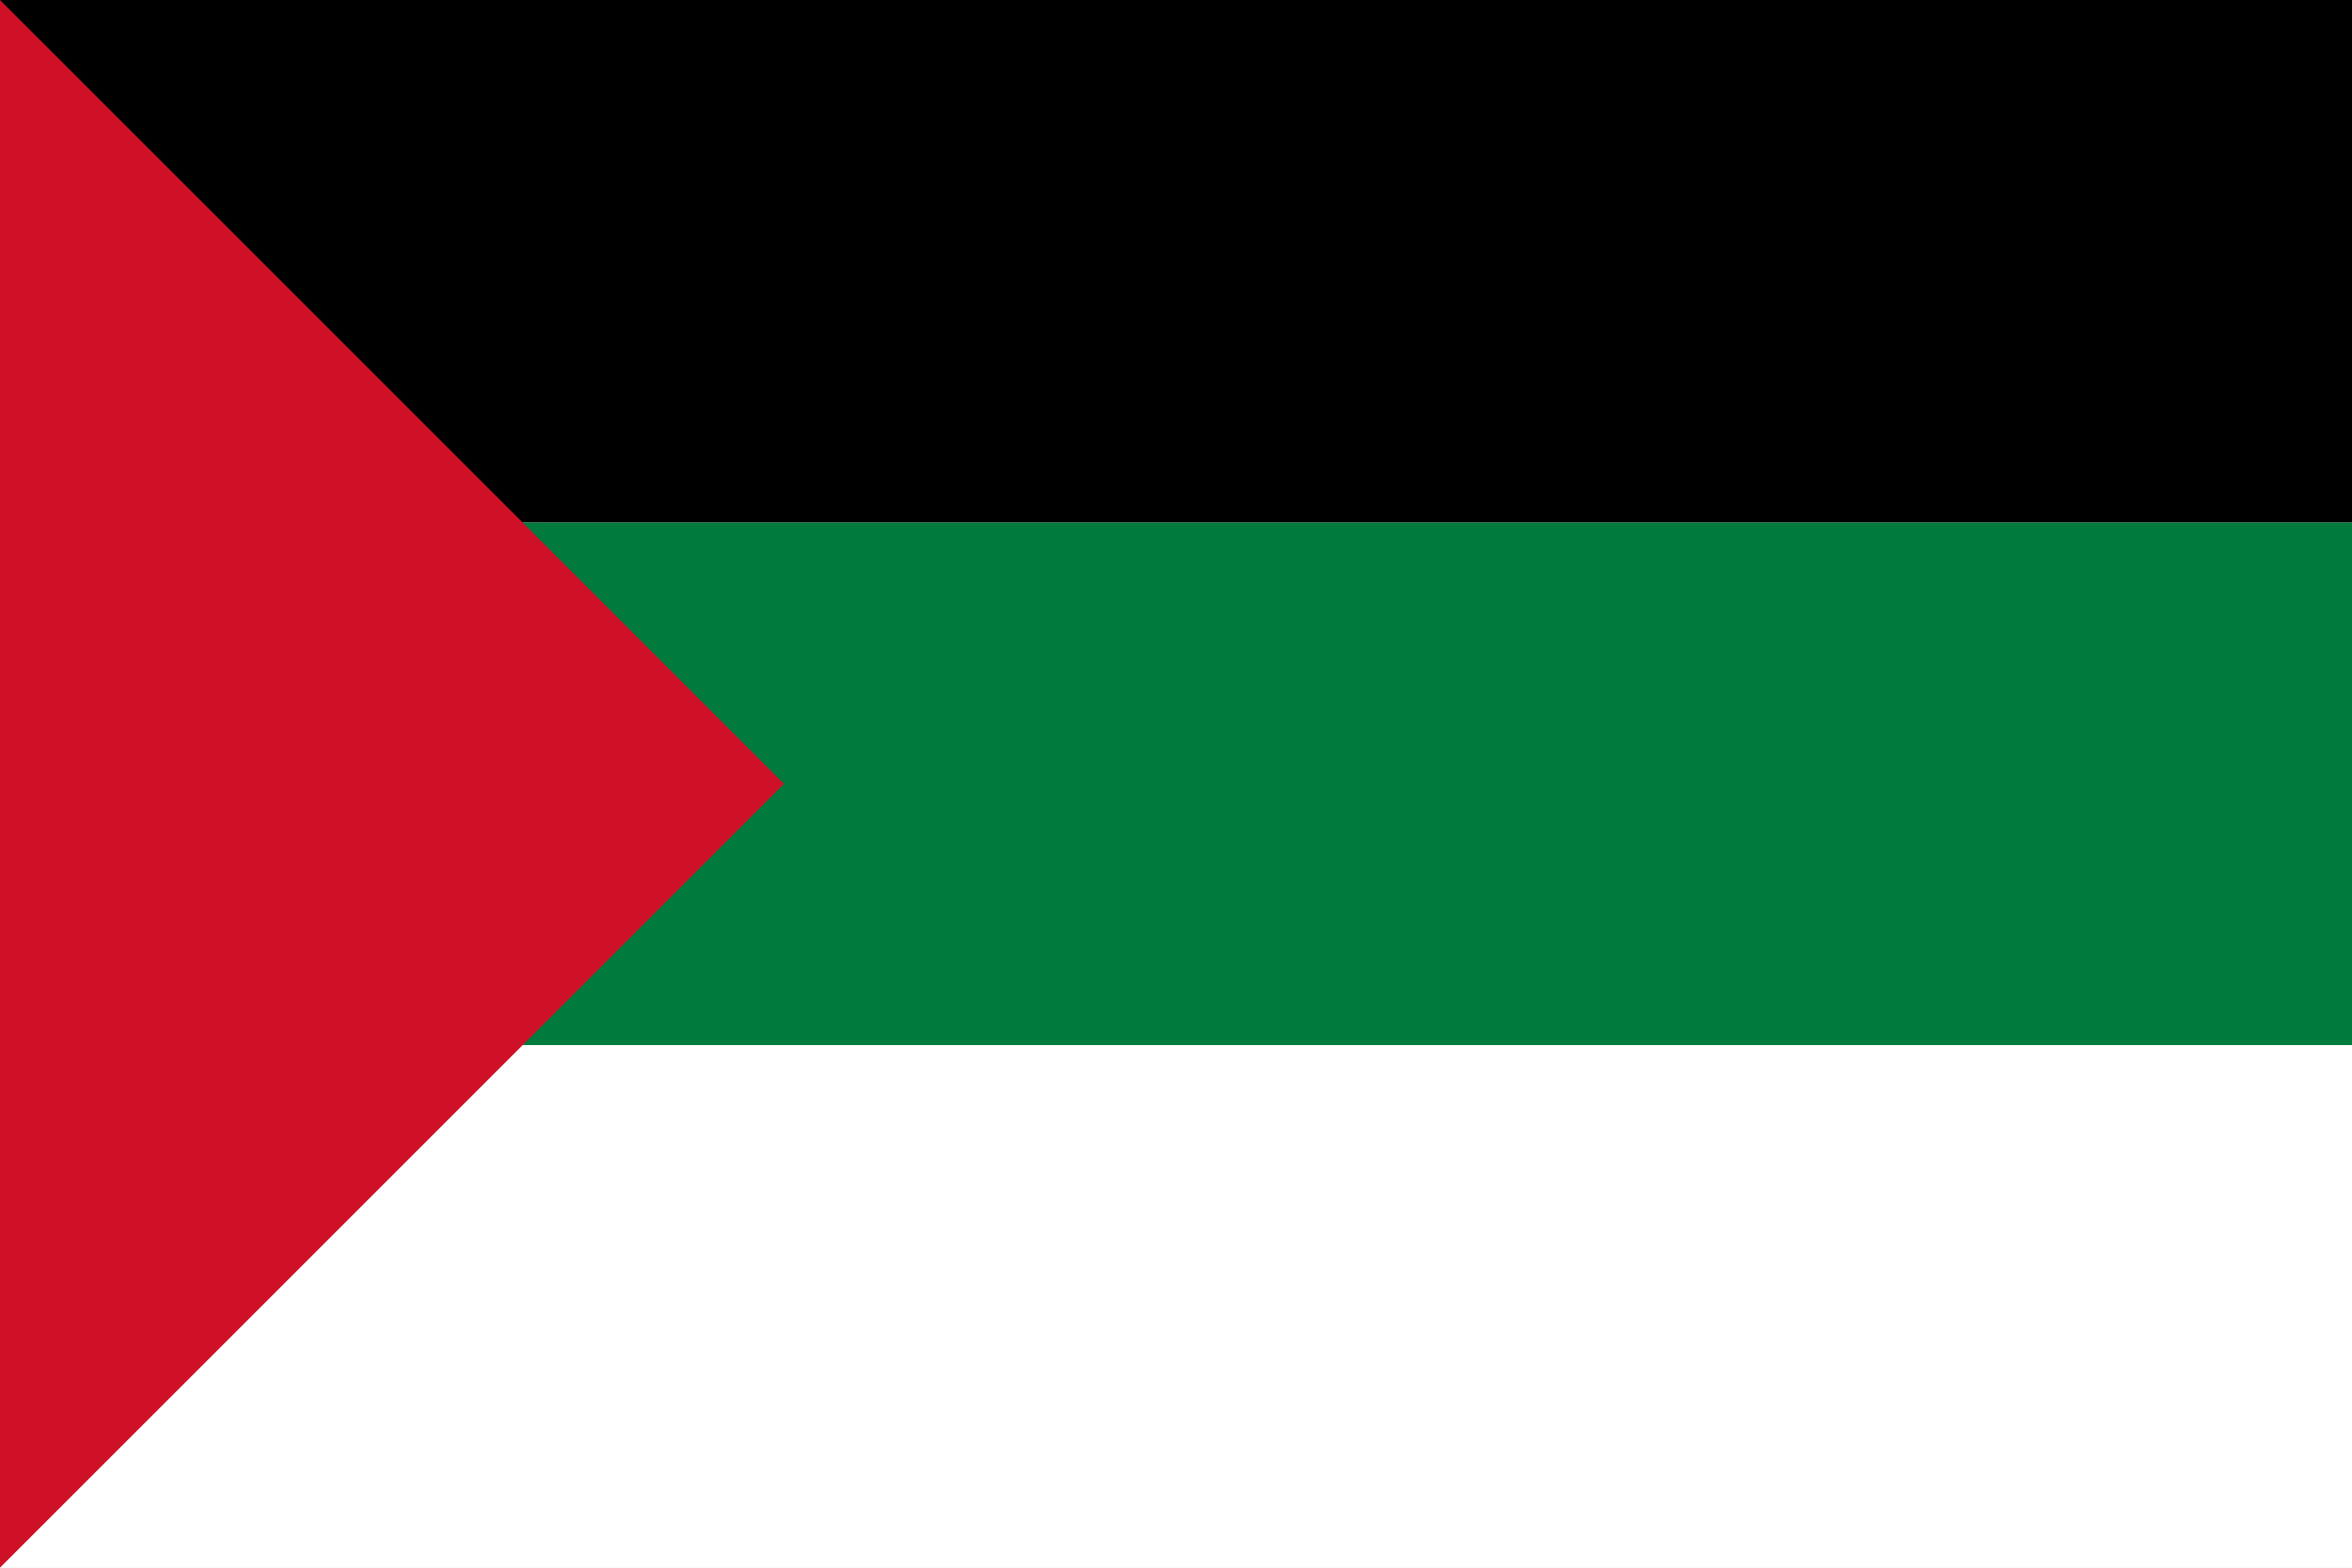
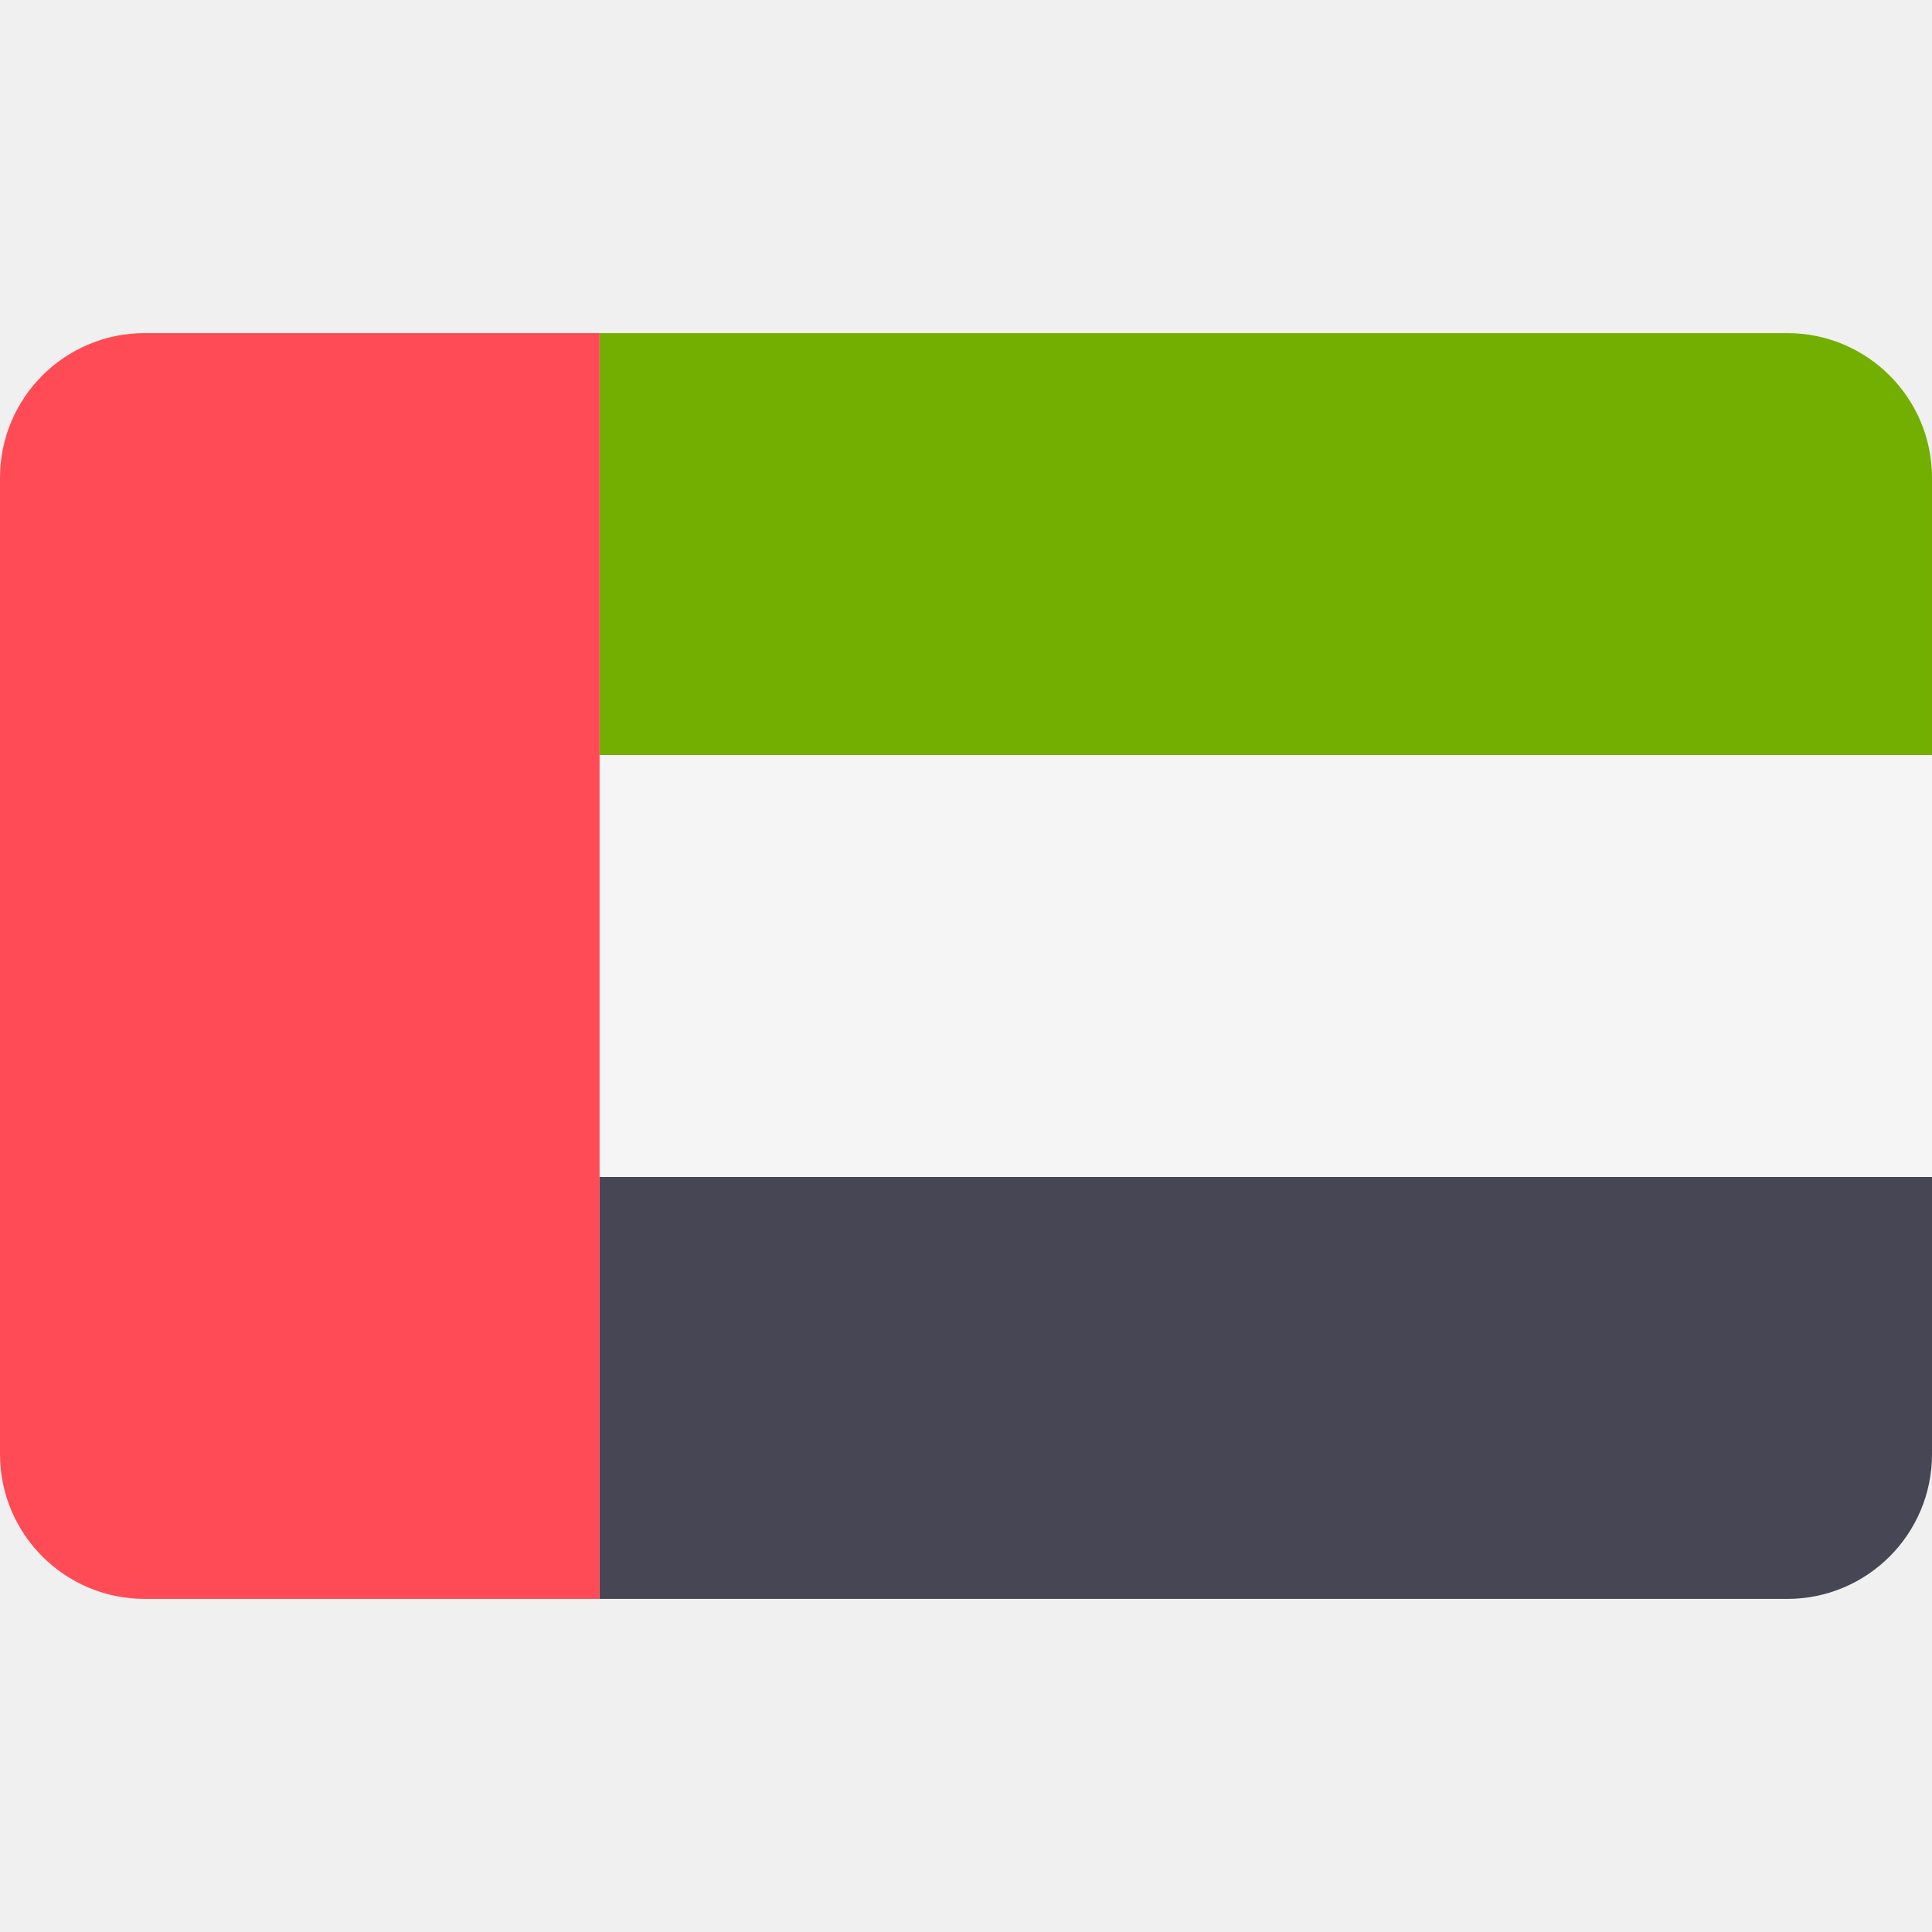
- <svg xmlns="http://www.w3.org/2000/svg" version="1.0" width="900" height="600">
-   <rect width="900" height="200" fill="#000" />
-   <rect y="200" width="900" height="200" fill="#007a3d" />
-   <rect y="400" width="900" height="200" fill="#fff" />
-   <path d="M 0,0 L 300,300 L 0,600 z" fill="#ce1126" />
+ <svg xmlns="http://www.w3.org/2000/svg" version="1.1" id="Layer_1" x="0px" y="0px" viewBox="0 0 512.001 512.001" style="enable-background:new 0 0 512.001 512.001;" xml:space="preserve">
+   <path style="fill:#73AF00;" d="M473.655,88.276H158.897v111.816H512v-73.471C512,105.443,494.833,88.276,473.655,88.276z" />
+   <path style="fill:#464655;" d="M158.897,423.724h314.759c21.177,0,38.345-17.167,38.345-38.345v-73.471H158.897V423.724z" />
+   <rect x="158.9" y="200.09" style="fill:#F5F5F5;" width="353.1" height="111.81" />
+   <path style="fill:#FF4B55;" d="M38.345,88.276C17.167,88.276,0,105.443,0,126.621V385.38c0,21.177,17.167,38.345,38.345,38.345  h120.552V88.276H38.345z" />
+   <g>
+ </g>
+   <g>
+ </g>
+   <g>
+ </g>
+   <g>
+ </g>
+   <g>
+ </g>
+   <g>
+ </g>
+   <g>
+ </g>
+   <g>
+ </g>
+   <g>
+ </g>
+   <g>
+ </g>
+   <g>
+ </g>
+   <g>
+ </g>
+   <g>
+ </g>
+   <g>
+ </g>
+   <g>
+ </g>
</svg>
